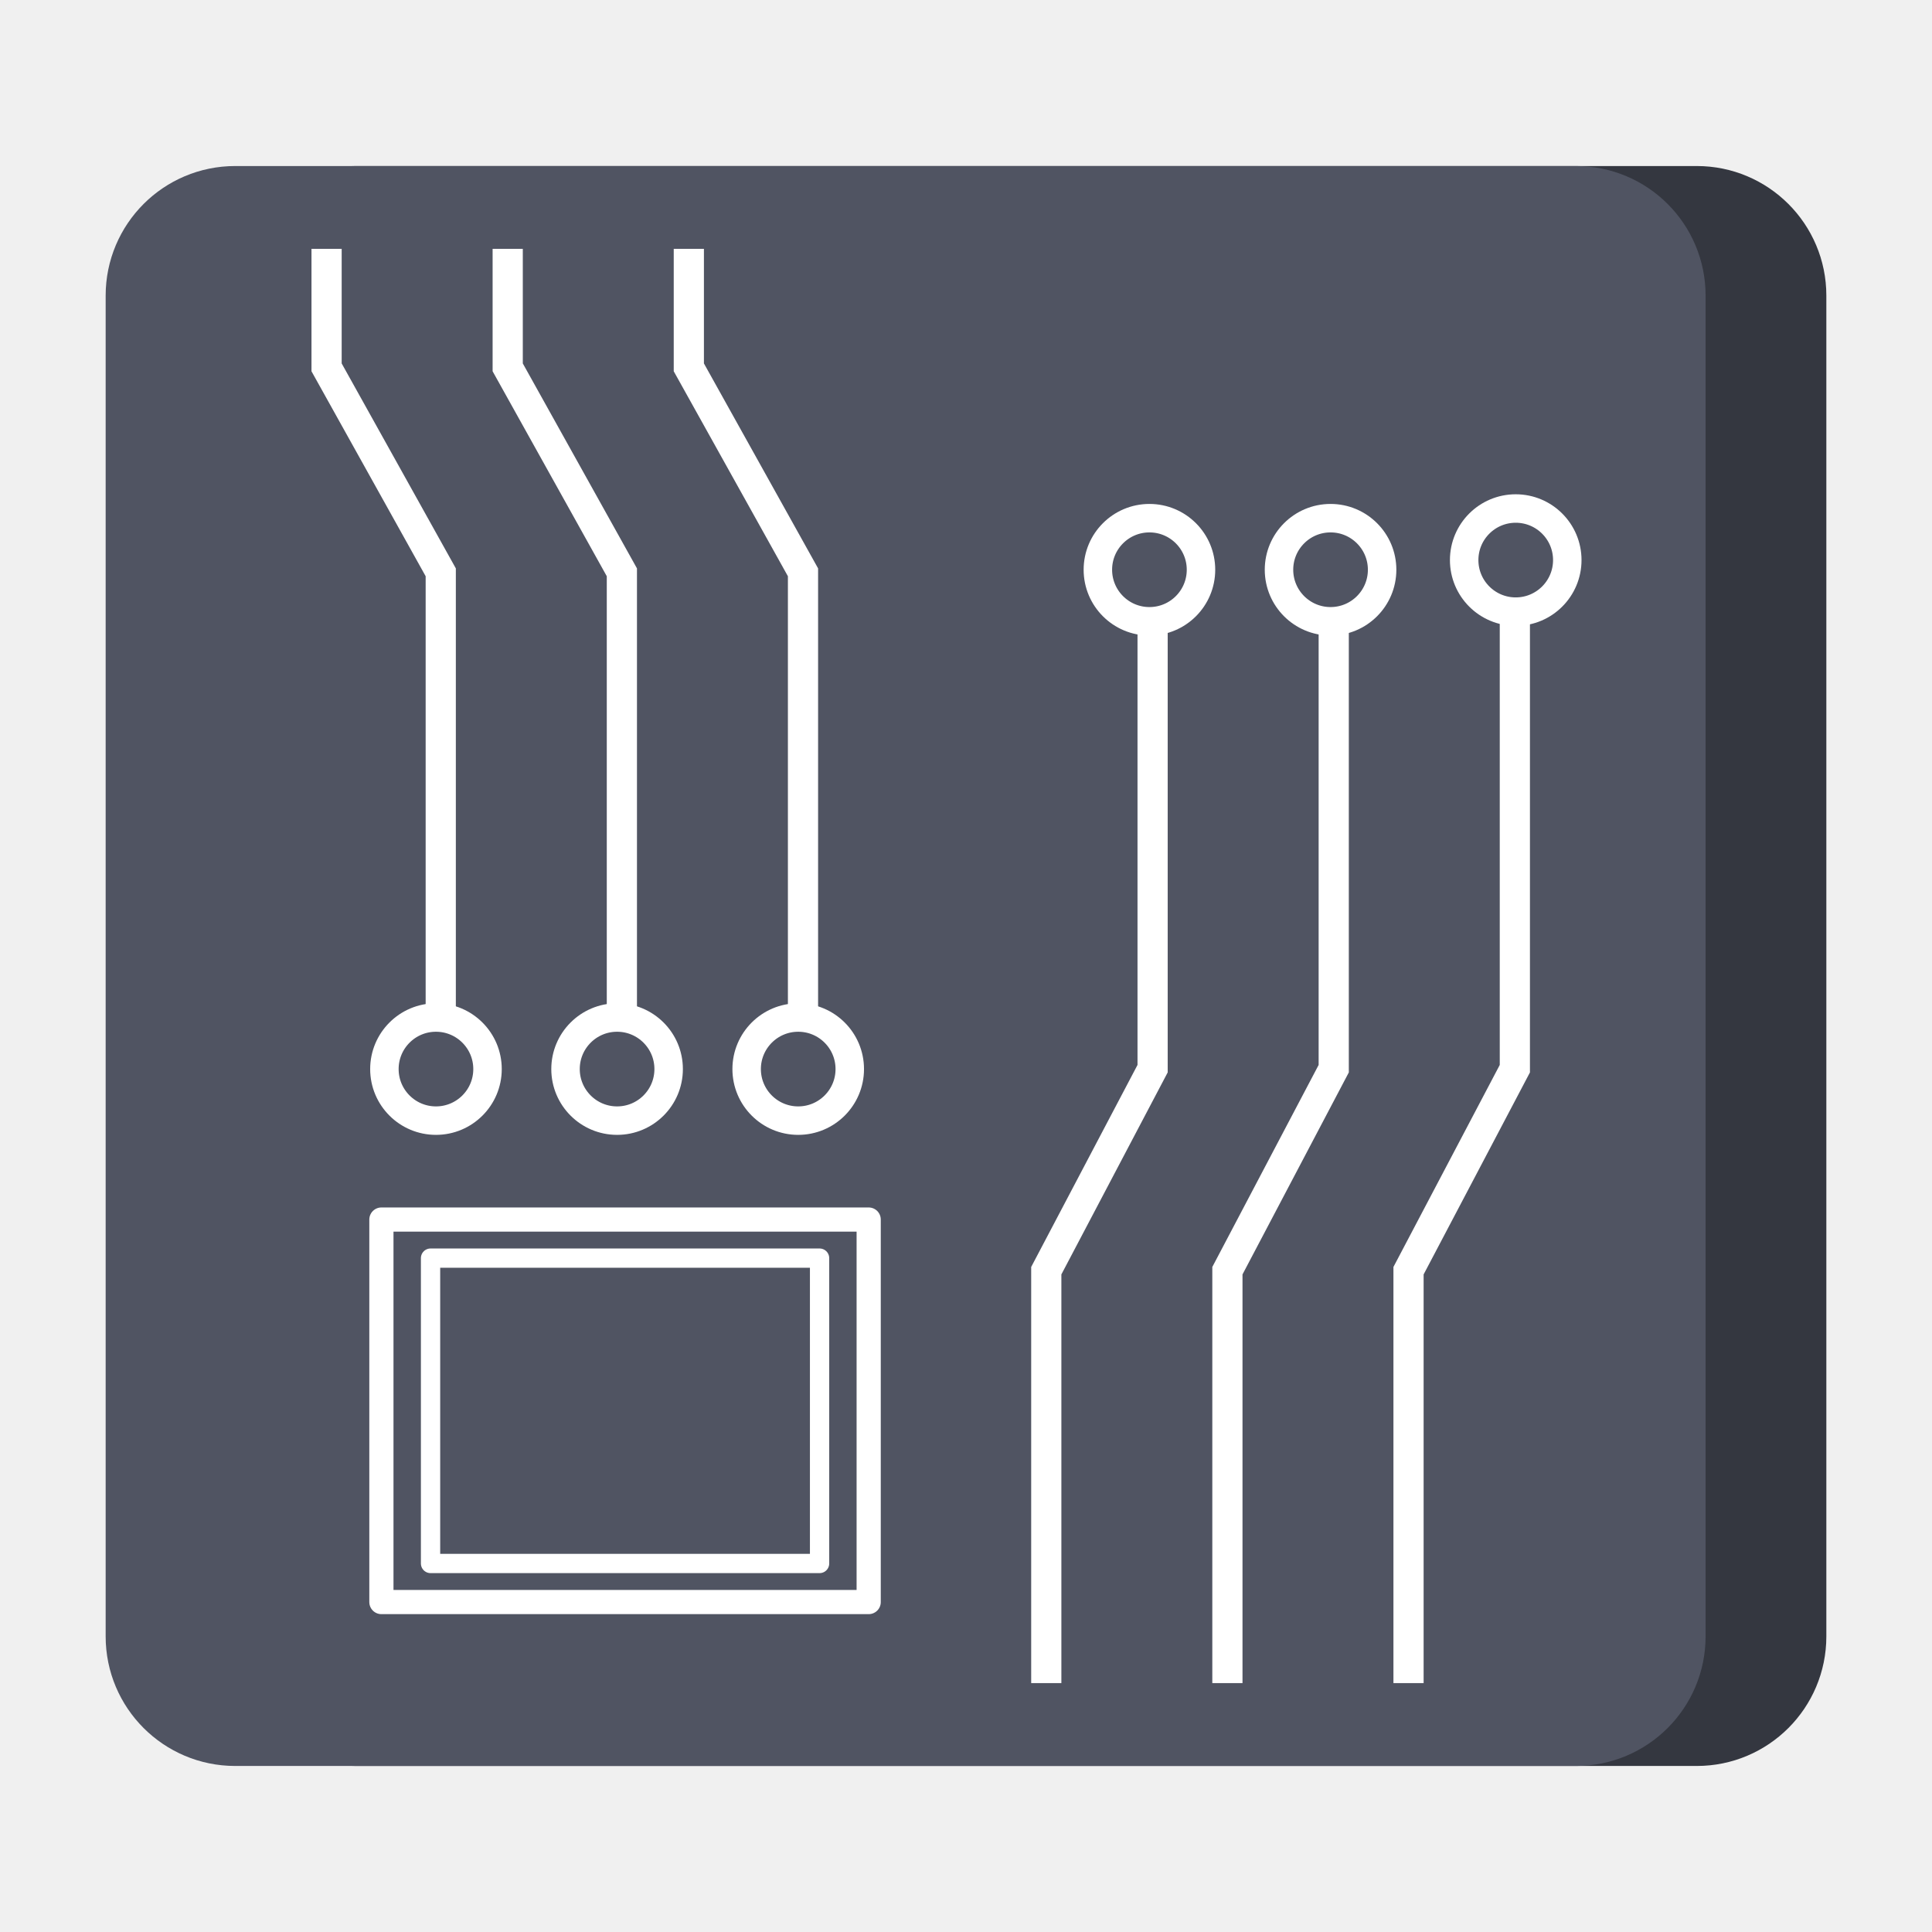
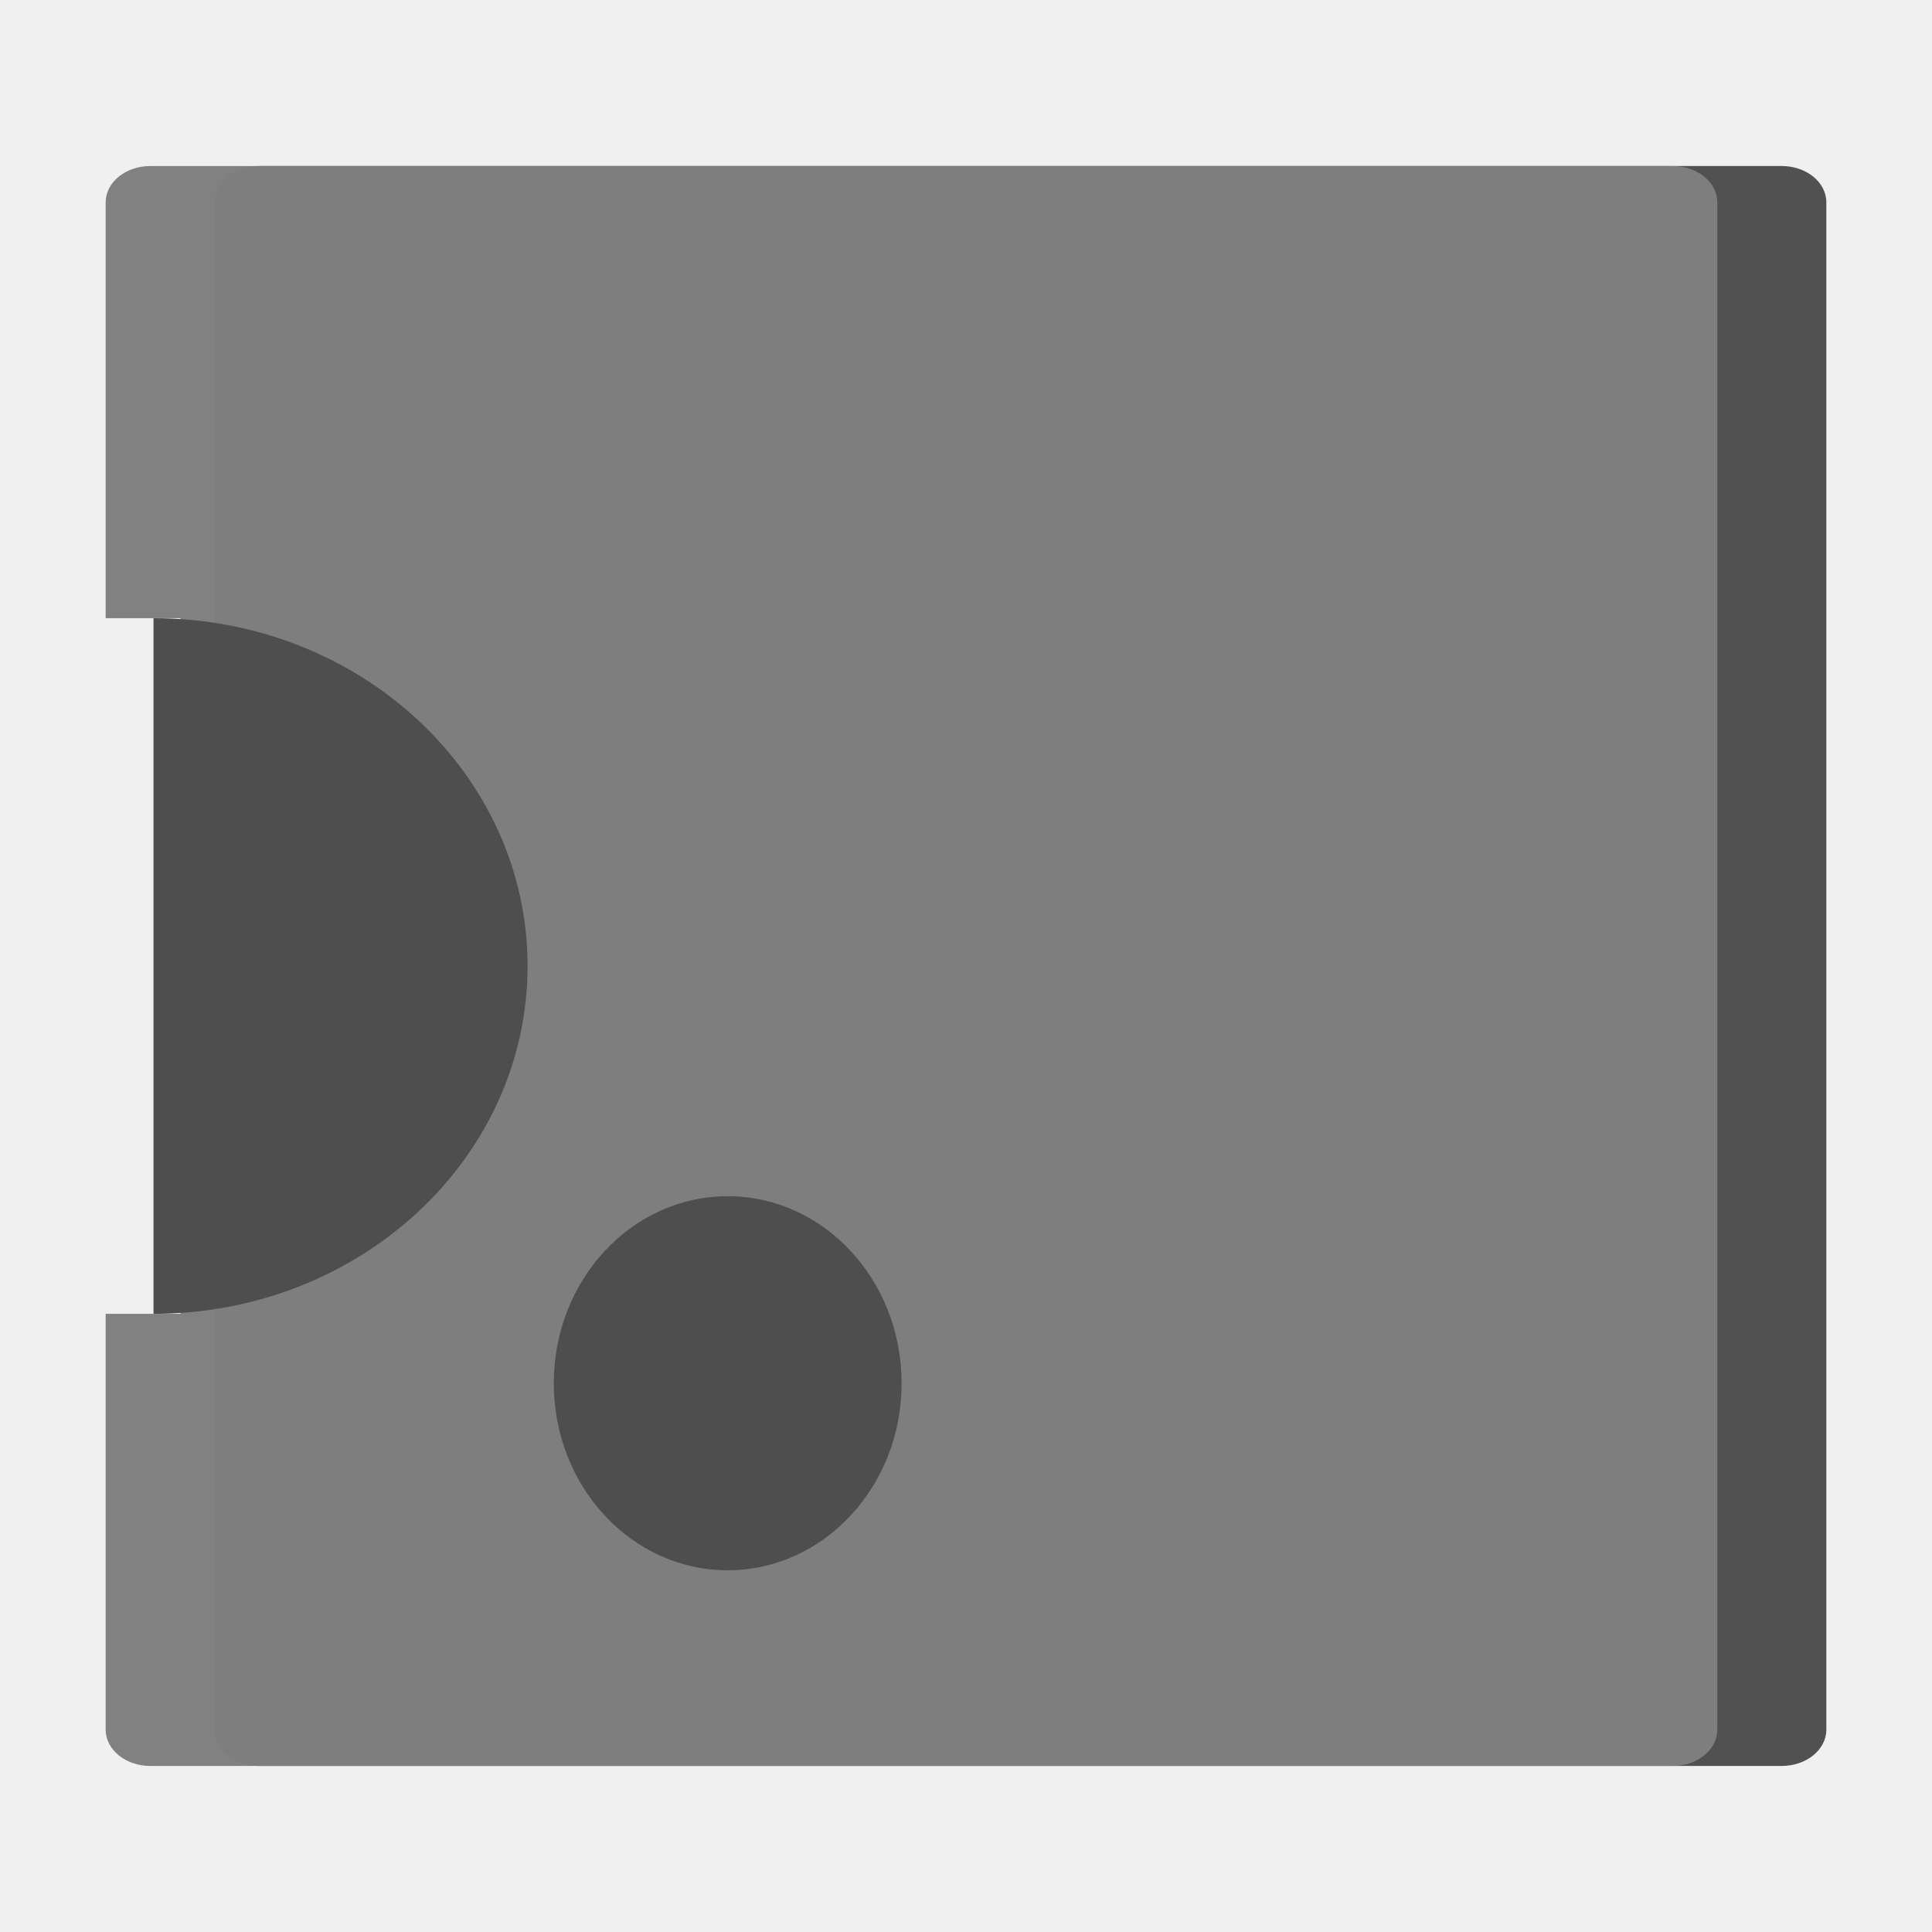
<svg xmlns="http://www.w3.org/2000/svg" width="64px" height="64px" id="svg3852" version="1.1">
  <defs id="defs3854">
    <clipPath clipPathUnits="userSpaceOnUse" id="clipPath4200">
      <path d="m 8.956,4.328 46.087,0 c 2.564,0 4.629,2.064 4.629,4.629 l 0,46.087 c 0,2.564 -2.064,4.629 -4.629,4.629 l -46.087,0 c -2.564,0 -4.629,-2.064 -4.629,-4.629 l 0,-46.087 c 0,-2.564 2.064,-4.629 4.629,-4.629 z" style="color:#000000;clip-rule:nonzero;display:inline;overflow:visible;visibility:visible;opacity:1;isolation:auto;mix-blend-mode:normal;color-interpolation:sRGB;color-interpolation-filters:linearRGB;solid-color:#000000;solid-opacity:1;fill:#ffffff;fill-opacity:1;fill-rule:nonzero;stroke:#000000;stroke-width:0.943;stroke-linecap:round;stroke-linejoin:round;stroke-miterlimit:4;stroke-dasharray:none;stroke-dashoffset:0;stroke-opacity:1;color-rendering:auto;image-rendering:auto;shape-rendering:auto;text-rendering:auto;enable-background:accumulate" id="path4202" />
    </clipPath>
  </defs>
  <g id="layer1">
-     <g id="g4182" transform="matrix(0,-1,1,0,0.5,64)">
-       <g transform="translate(0,-16)" id="g5025-4-4-0">
-         <path transform="translate(0,10)" id="path4956-5-8-1-9" d="m 8.112,39.35 13.662,0 6.692,3.522 9.958,0 4.91,0" style="fill:none;fill-rule:evenodd;stroke:#ffffff;stroke-width:1px;stroke-linecap:butt;stroke-linejoin:miter;stroke-opacity:1" />
-         <g id="g4989-1-1-7-6" transform="translate(0,10)">
-           <circle r="1.708" cy="42.767" cx="44.994" id="path4987-6-4-4-1" style="color:#000000;clip-rule:nonzero;display:inline;overflow:visible;visibility:visible;opacity:1;isolation:auto;mix-blend-mode:normal;color-interpolation:sRGB;color-interpolation-filters:linearRGB;solid-color:#000000;solid-opacity:1;fill:none;fill-opacity:1;fill-rule:nonzero;stroke:#ffffff;stroke-width:0.943;stroke-linecap:round;stroke-linejoin:round;stroke-miterlimit:4;stroke-dasharray:none;stroke-dashoffset:0;stroke-opacity:1;color-rendering:auto;image-rendering:auto;shape-rendering:auto;text-rendering:auto;enable-background:accumulate" />
-         </g>
-       </g>
-       <rect ry="2.635" y="8.656" x="7.156" height="49.688" width="49.688" id="rect4044" style="fill:#343740;fill-opacity:1;stroke:#343740;stroke-width:3.312;stroke-linecap:butt;stroke-linejoin:miter;stroke-miterlimit:4;stroke-dasharray:none;stroke-opacity:1" />
-       <rect ry="2.635" y="4.656" x="7.156" height="49.688" width="49.688" id="rect4044-6" style="fill:#505462;fill-opacity:1;stroke:#505462;stroke-width:3.312;stroke-linecap:butt;stroke-linejoin:miter;stroke-miterlimit:4;stroke-dasharray:none;stroke-opacity:1" />
-       <g transform="translate(-4.6200225e-7,-2)" id="g5446">
-         <g id="g4989" transform="translate(0.4528302,8.943396)">
-           <circle r="1.708" cy="42.767" cx="44.994" id="path4987" style="color:#000000;clip-rule:nonzero;display:inline;overflow:visible;visibility:visible;opacity:1;isolation:auto;mix-blend-mode:normal;color-interpolation:sRGB;color-interpolation-filters:linearRGB;solid-color:#000000;solid-opacity:1;fill:none;fill-opacity:1;fill-rule:nonzero;stroke:#ffffff;stroke-width:0.943;stroke-linecap:round;stroke-linejoin:round;stroke-miterlimit:4;stroke-dasharray:none;stroke-dashoffset:0;stroke-opacity:1;color-rendering:auto;image-rendering:auto;shape-rendering:auto;text-rendering:auto;enable-background:accumulate" />
-         </g>
-         <g id="g5418" transform="translate(0.1328214,-1.190632)">
-           <path style="fill:none;fill-rule:evenodd;stroke:#ffffff;stroke-width:1px;stroke-linecap:butt;stroke-linejoin:miter;stroke-opacity:1" d="m 8.112,49.35 13.662,0 6.692,3.522 9.958,0 4.91,0" id="path4956-5" />
-           <g transform="translate(0,-6)" id="g5025-4">
-             <path transform="translate(0,10)" id="path4956-5-8" d="m 8.112,39.35 13.662,0 6.692,3.522 9.958,0 4.91,0" style="fill:none;fill-rule:evenodd;stroke:#ffffff;stroke-width:1px;stroke-linecap:butt;stroke-linejoin:miter;stroke-opacity:1" />
-             <g id="g4989-1-1" transform="translate(0,10)">
-               <circle r="1.708" cy="42.767" cx="44.994" id="path4987-6-4" style="color:#000000;clip-rule:nonzero;display:inline;overflow:visible;visibility:visible;opacity:1;isolation:auto;mix-blend-mode:normal;color-interpolation:sRGB;color-interpolation-filters:linearRGB;solid-color:#000000;solid-opacity:1;fill:none;fill-opacity:1;fill-rule:nonzero;stroke:#ffffff;stroke-width:0.943;stroke-linecap:round;stroke-linejoin:round;stroke-miterlimit:4;stroke-dasharray:none;stroke-dashoffset:0;stroke-opacity:1;color-rendering:auto;image-rendering:auto;shape-rendering:auto;text-rendering:auto;enable-background:accumulate" />
-             </g>
-           </g>
-           <g transform="translate(0,-12)" id="g5025-4-4">
-             <path transform="translate(0,10)" id="path4956-5-8-1" d="m 8.112,39.35 13.662,0 6.692,3.522 9.958,0 4.91,0" style="fill:none;fill-rule:evenodd;stroke:#ffffff;stroke-width:1px;stroke-linecap:butt;stroke-linejoin:miter;stroke-opacity:1" />
-             <g id="g4989-1-1-7" transform="translate(0,10)">
-               <circle r="1.708" cy="42.767" cx="44.994" id="path4987-6-4-4" style="color:#000000;clip-rule:nonzero;display:inline;overflow:visible;visibility:visible;opacity:1;isolation:auto;mix-blend-mode:normal;color-interpolation:sRGB;color-interpolation-filters:linearRGB;solid-color:#000000;solid-opacity:1;fill:none;fill-opacity:1;fill-rule:nonzero;stroke:#ffffff;stroke-width:0.943;stroke-linecap:round;stroke-linejoin:round;stroke-miterlimit:4;stroke-dasharray:none;stroke-dashoffset:0;stroke-opacity:1;color-rendering:auto;image-rendering:auto;shape-rendering:auto;text-rendering:auto;enable-background:accumulate" />
-             </g>
-           </g>
-           <g id="g5264">
-             <g id="g5242">
-               <g transform="translate(-0.6037736,0)" id="g5182" />
-             </g>
-             <g transform="translate(-4,8)" id="g5272">
-               <path transform="translate(-0.6037736,0)" style="fill:none;fill-rule:evenodd;stroke:#ffffff;stroke-width:1px;stroke-linecap:butt;stroke-linejoin:miter;stroke-opacity:1" d="m 34.717,21.291 3.019,0 11.776,0 6.79,-3.782 3.925,0" id="path5222" />
-               <g id="g4989-1-1-7-1" transform="translate(-12.54118,-21.63454)">
-                 <circle r="1.708" cy="42.767" cx="44.994" id="path4987-6-4-4-7" style="color:#000000;clip-rule:nonzero;display:inline;overflow:visible;visibility:visible;opacity:1;isolation:auto;mix-blend-mode:normal;color-interpolation:sRGB;color-interpolation-filters:linearRGB;solid-color:#000000;solid-opacity:1;fill:none;fill-opacity:1;fill-rule:nonzero;stroke:#ffffff;stroke-width:0.943;stroke-linecap:round;stroke-linejoin:round;stroke-miterlimit:4;stroke-dasharray:none;stroke-dashoffset:0;stroke-opacity:1;color-rendering:auto;image-rendering:auto;shape-rendering:auto;text-rendering:auto;enable-background:accumulate" />
-               </g>
-             </g>
-             <g transform="translate(-4,2)" id="g5272-4">
-               <path transform="translate(-0.6037736,0)" style="fill:none;fill-rule:evenodd;stroke:#ffffff;stroke-width:1px;stroke-linecap:butt;stroke-linejoin:miter;stroke-opacity:1" d="m 34.717,21.291 3.019,0 11.776,0 6.79,-3.782 3.925,0" id="path5222-4" />
-               <g id="g4989-1-1-7-1-0" transform="translate(-12.54118,-21.63454)">
-                 <circle r="1.708" cy="42.767" cx="44.994" id="path4987-6-4-4-7-8" style="color:#000000;clip-rule:nonzero;display:inline;overflow:visible;visibility:visible;opacity:1;isolation:auto;mix-blend-mode:normal;color-interpolation:sRGB;color-interpolation-filters:linearRGB;solid-color:#000000;solid-opacity:1;fill:none;fill-opacity:1;fill-rule:nonzero;stroke:#ffffff;stroke-width:0.943;stroke-linecap:round;stroke-linejoin:round;stroke-miterlimit:4;stroke-dasharray:none;stroke-dashoffset:0;stroke-opacity:1;color-rendering:auto;image-rendering:auto;shape-rendering:auto;text-rendering:auto;enable-background:accumulate" />
-               </g>
-             </g>
-             <g transform="translate(-4,-4)" id="g5272-7">
-               <path transform="translate(-0.6037736,0)" style="fill:none;fill-rule:evenodd;stroke:#ffffff;stroke-width:1px;stroke-linecap:butt;stroke-linejoin:miter;stroke-opacity:1" d="m 34.717,21.291 3.019,0 11.776,0 6.79,-3.782 3.925,0" id="path5222-7" />
-               <g id="g4989-1-1-7-1-4" transform="translate(-12.54118,-21.63454)">
-                 <circle r="1.708" cy="42.767" cx="44.994" id="path4987-6-4-4-7-7" style="color:#000000;clip-rule:nonzero;display:inline;overflow:visible;visibility:visible;opacity:1;isolation:auto;mix-blend-mode:normal;color-interpolation:sRGB;color-interpolation-filters:linearRGB;solid-color:#000000;solid-opacity:1;fill:none;fill-opacity:1;fill-rule:nonzero;stroke:#ffffff;stroke-width:0.943;stroke-linecap:round;stroke-linejoin:round;stroke-miterlimit:4;stroke-dasharray:none;stroke-dashoffset:0;stroke-opacity:1;color-rendering:auto;image-rendering:auto;shape-rendering:auto;text-rendering:auto;enable-background:accumulate" />
-               </g>
-             </g>
-           </g>
-           <rect y="15.325" x="10.797" height="16.142" width="12.671" id="rect5317" style="color:#000000;clip-rule:nonzero;display:inline;overflow:visible;visibility:visible;opacity:1;isolation:auto;mix-blend-mode:normal;color-interpolation:sRGB;color-interpolation-filters:linearRGB;solid-color:#000000;solid-opacity:1;fill:none;fill-opacity:1;fill-rule:nonzero;stroke:#ffffff;stroke-width:0.801;stroke-linecap:round;stroke-linejoin:round;stroke-miterlimit:4;stroke-dasharray:none;stroke-dashoffset:0;stroke-opacity:1;color-rendering:auto;image-rendering:auto;shape-rendering:auto;text-rendering:auto;enable-background:accumulate" />
-           <rect y="16.953" x="12.075" height="12.887" width="10.115" id="rect5317-9" style="color:#000000;clip-rule:nonzero;display:inline;overflow:visible;visibility:visible;opacity:1;isolation:auto;mix-blend-mode:normal;color-interpolation:sRGB;color-interpolation-filters:linearRGB;solid-color:#000000;solid-opacity:1;fill:none;fill-opacity:1;fill-rule:nonzero;stroke:#ffffff;stroke-width:0.639;stroke-linecap:round;stroke-linejoin:round;stroke-miterlimit:4;stroke-dasharray:none;stroke-dashoffset:0;stroke-opacity:1;color-rendering:auto;image-rendering:auto;shape-rendering:auto;text-rendering:auto;enable-background:accumulate" />
-         </g>
-       </g>
-     </g>
+     <path style="opacity:0.98;fill:#4e4e4e;fill-opacity:1;stroke:none;stroke-width:2.156;stroke-linecap:round;stroke-linejoin:round;stroke-miterlimit:4;stroke-dasharray:none;stroke-opacity:1" d="m 7.11,57.295 0,-50.591 c 0,-0.667 0.661,-1.205 1.483,-1.205 l 50.424,0 c 0.822,0 1.483,0.537 1.483,1.205 l 0,50.591 c 0,0.667 -0.661,1.205 -1.483,1.205 l -50.424,0 c -0.822,0 -1.483,-0.537 -1.483,-1.205 z" id="rect4704" />
+     <path style="opacity:0.98;fill:#7e7e7e;fill-opacity:1;stroke:none;stroke-width:2.156;stroke-linecap:round;stroke-linejoin:round;stroke-miterlimit:4;stroke-dasharray:none;stroke-opacity:1" d="m 3.5,57.296 c 0,0.667 0.662,1.204 1.484,1.204 l 50.424,0 c 0.822,0 1.481,-0.537 1.481,-1.204 l 0,-50.592 c 0,-0.667 -0.66,-1.204 -1.481,-1.204 l -50.424,0 C 4.162,5.5 3.5,6.037 3.5,6.704 l 0,13.774 2.478,0 0,23.043 -2.478,0 0,13.774 z" id="path4228" />
+     <path style="opacity:1;fill:#4e4e4e;fill-opacity:1;stroke:none;stroke-width:2;stroke-linecap:round;stroke-linejoin:round;stroke-miterlimit:4;stroke-dasharray:none;stroke-opacity:1" d="M 17.476,32 A 12.391,11.522 0 0 1 5.085,43.522 l 0,-23.043 a 12.391,11.522 0 0 1 12.391,11.522 z" id="path4727" />
+     <path style="opacity:1;fill:#4e4e4e;fill-opacity:1;stroke:none;stroke-width:2;stroke-linecap:round;stroke-linejoin:round;stroke-miterlimit:4;stroke-dasharray:none;stroke-opacity:1" d="m 29.867,45.822 a 5.761,6.196 0 0 1 -5.761,6.196 5.761,6.196 0 0 1 -5.761,-6.196 5.761,6.196 0 0 1 5.761,-6.196 5.761,6.196 0 0 1 5.761,6.196 z" id="path4735" />
  </g>
</svg>
